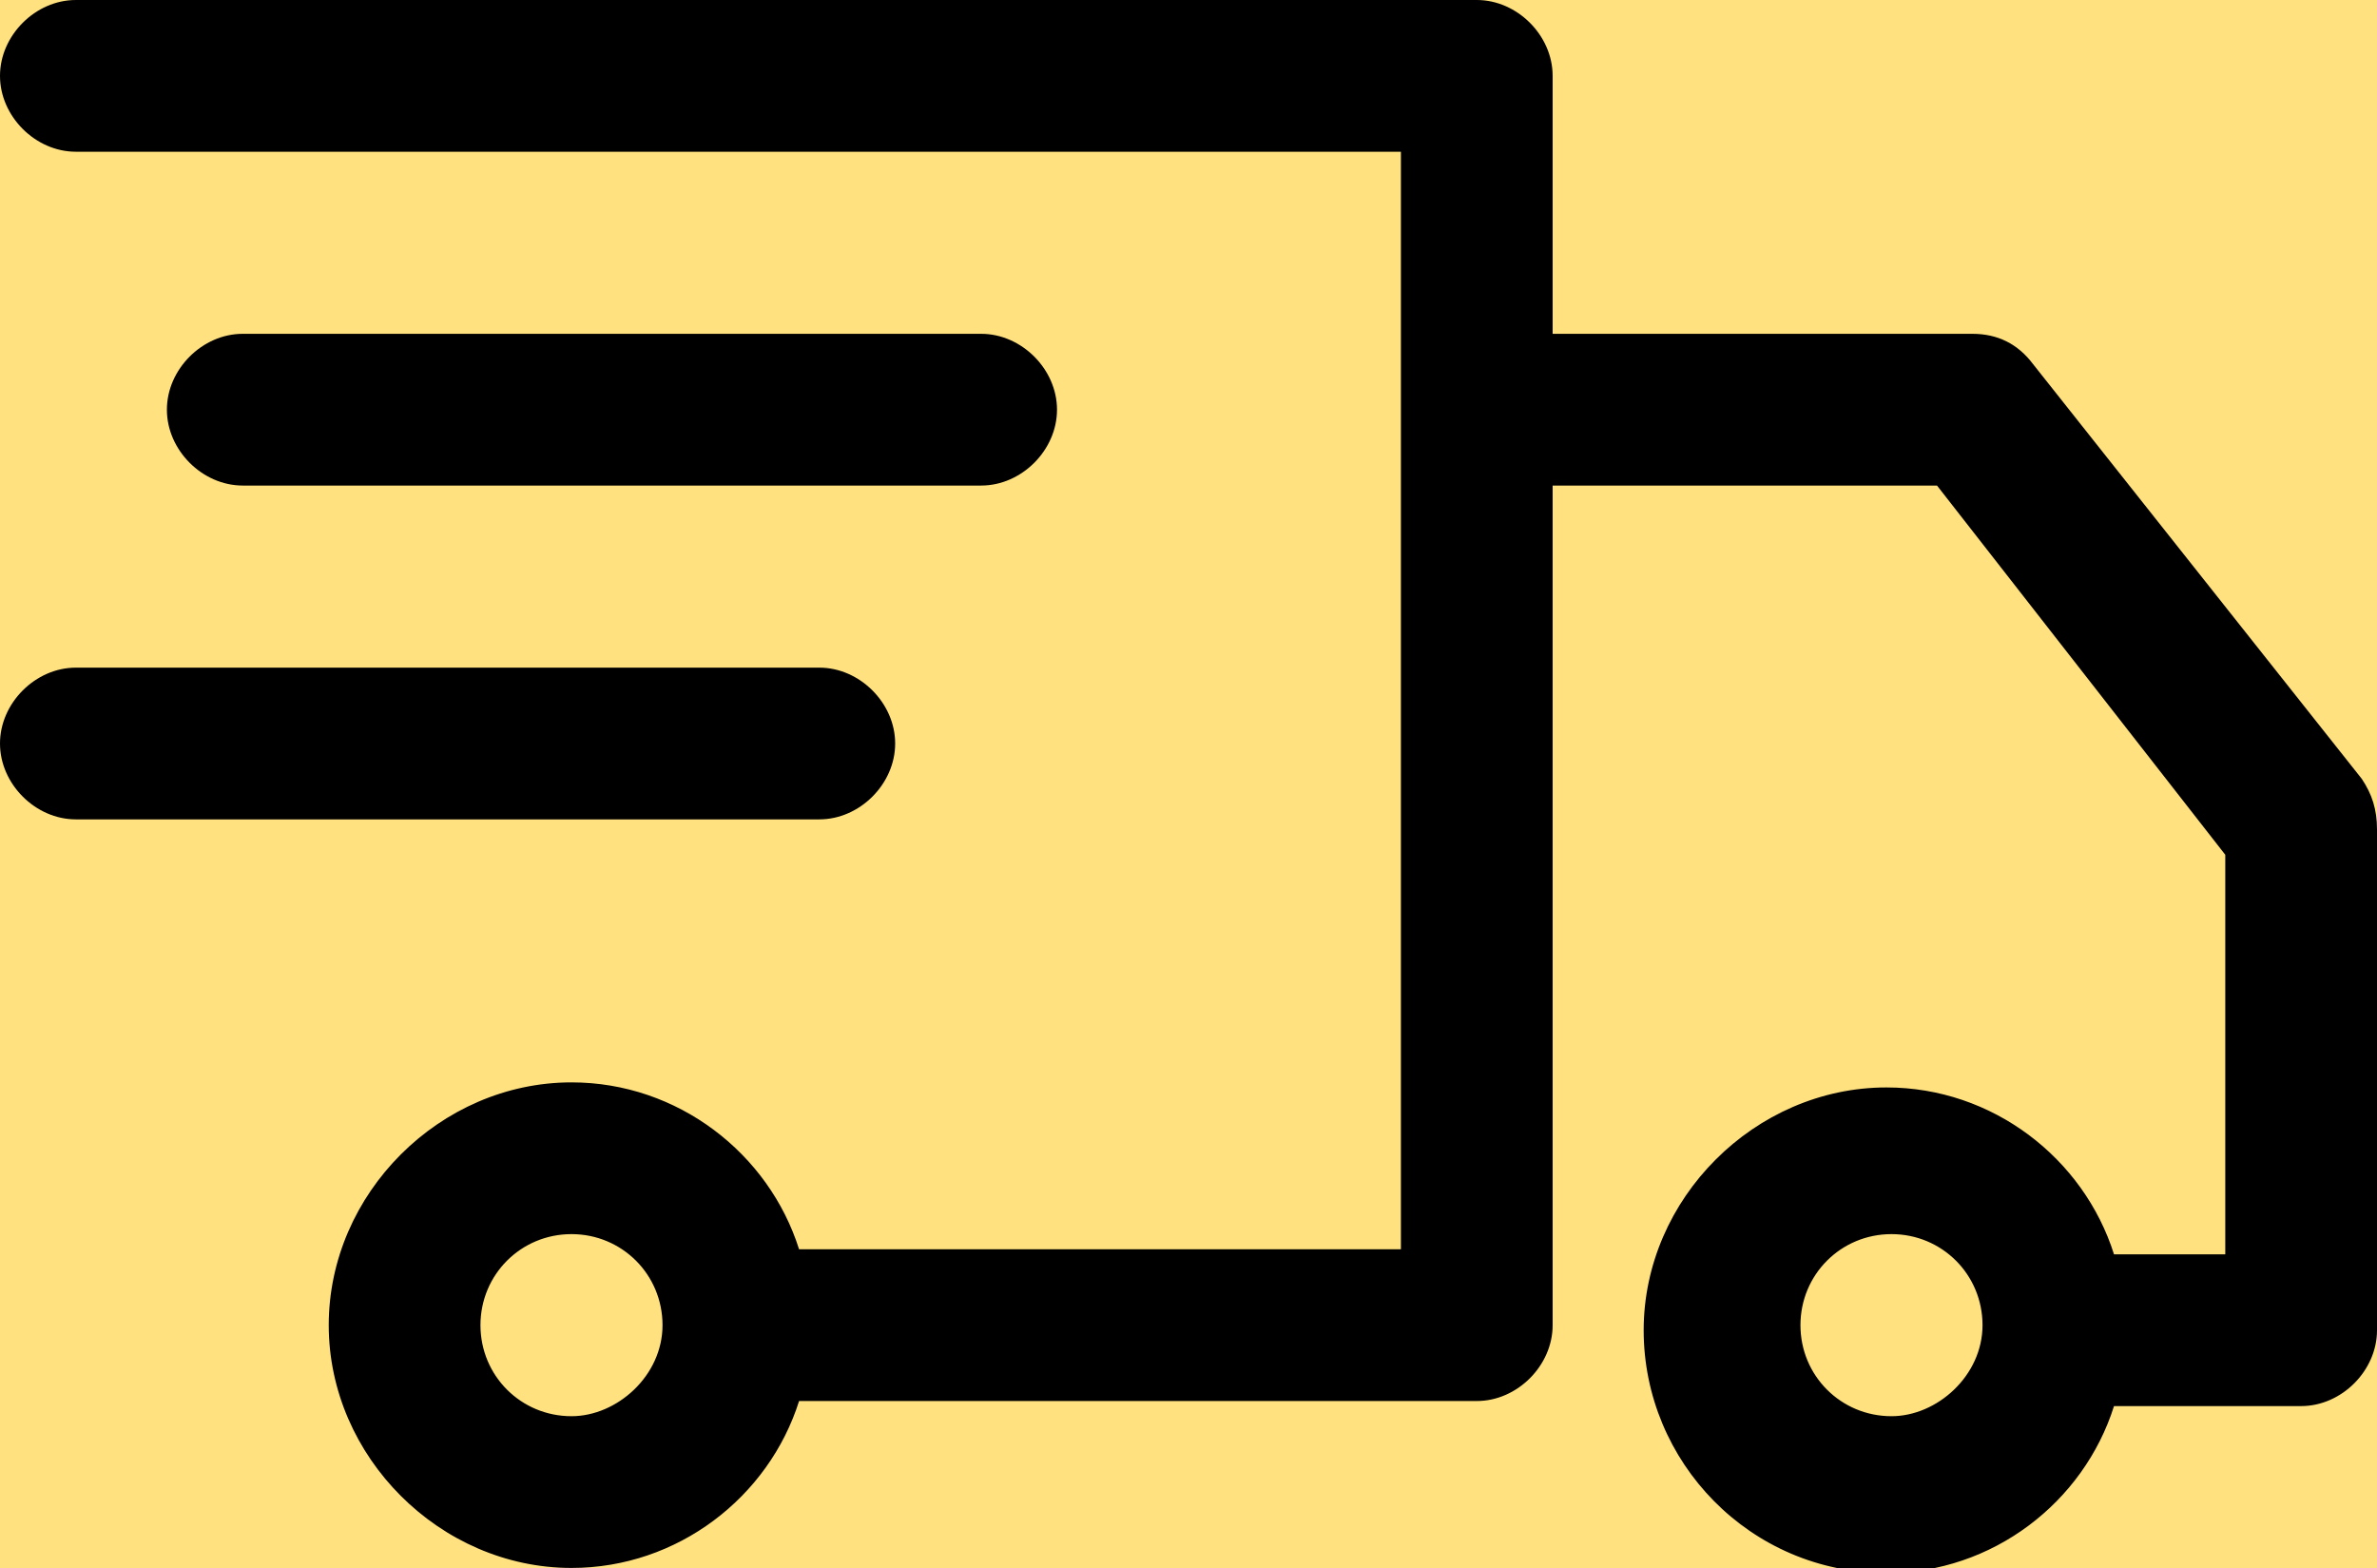
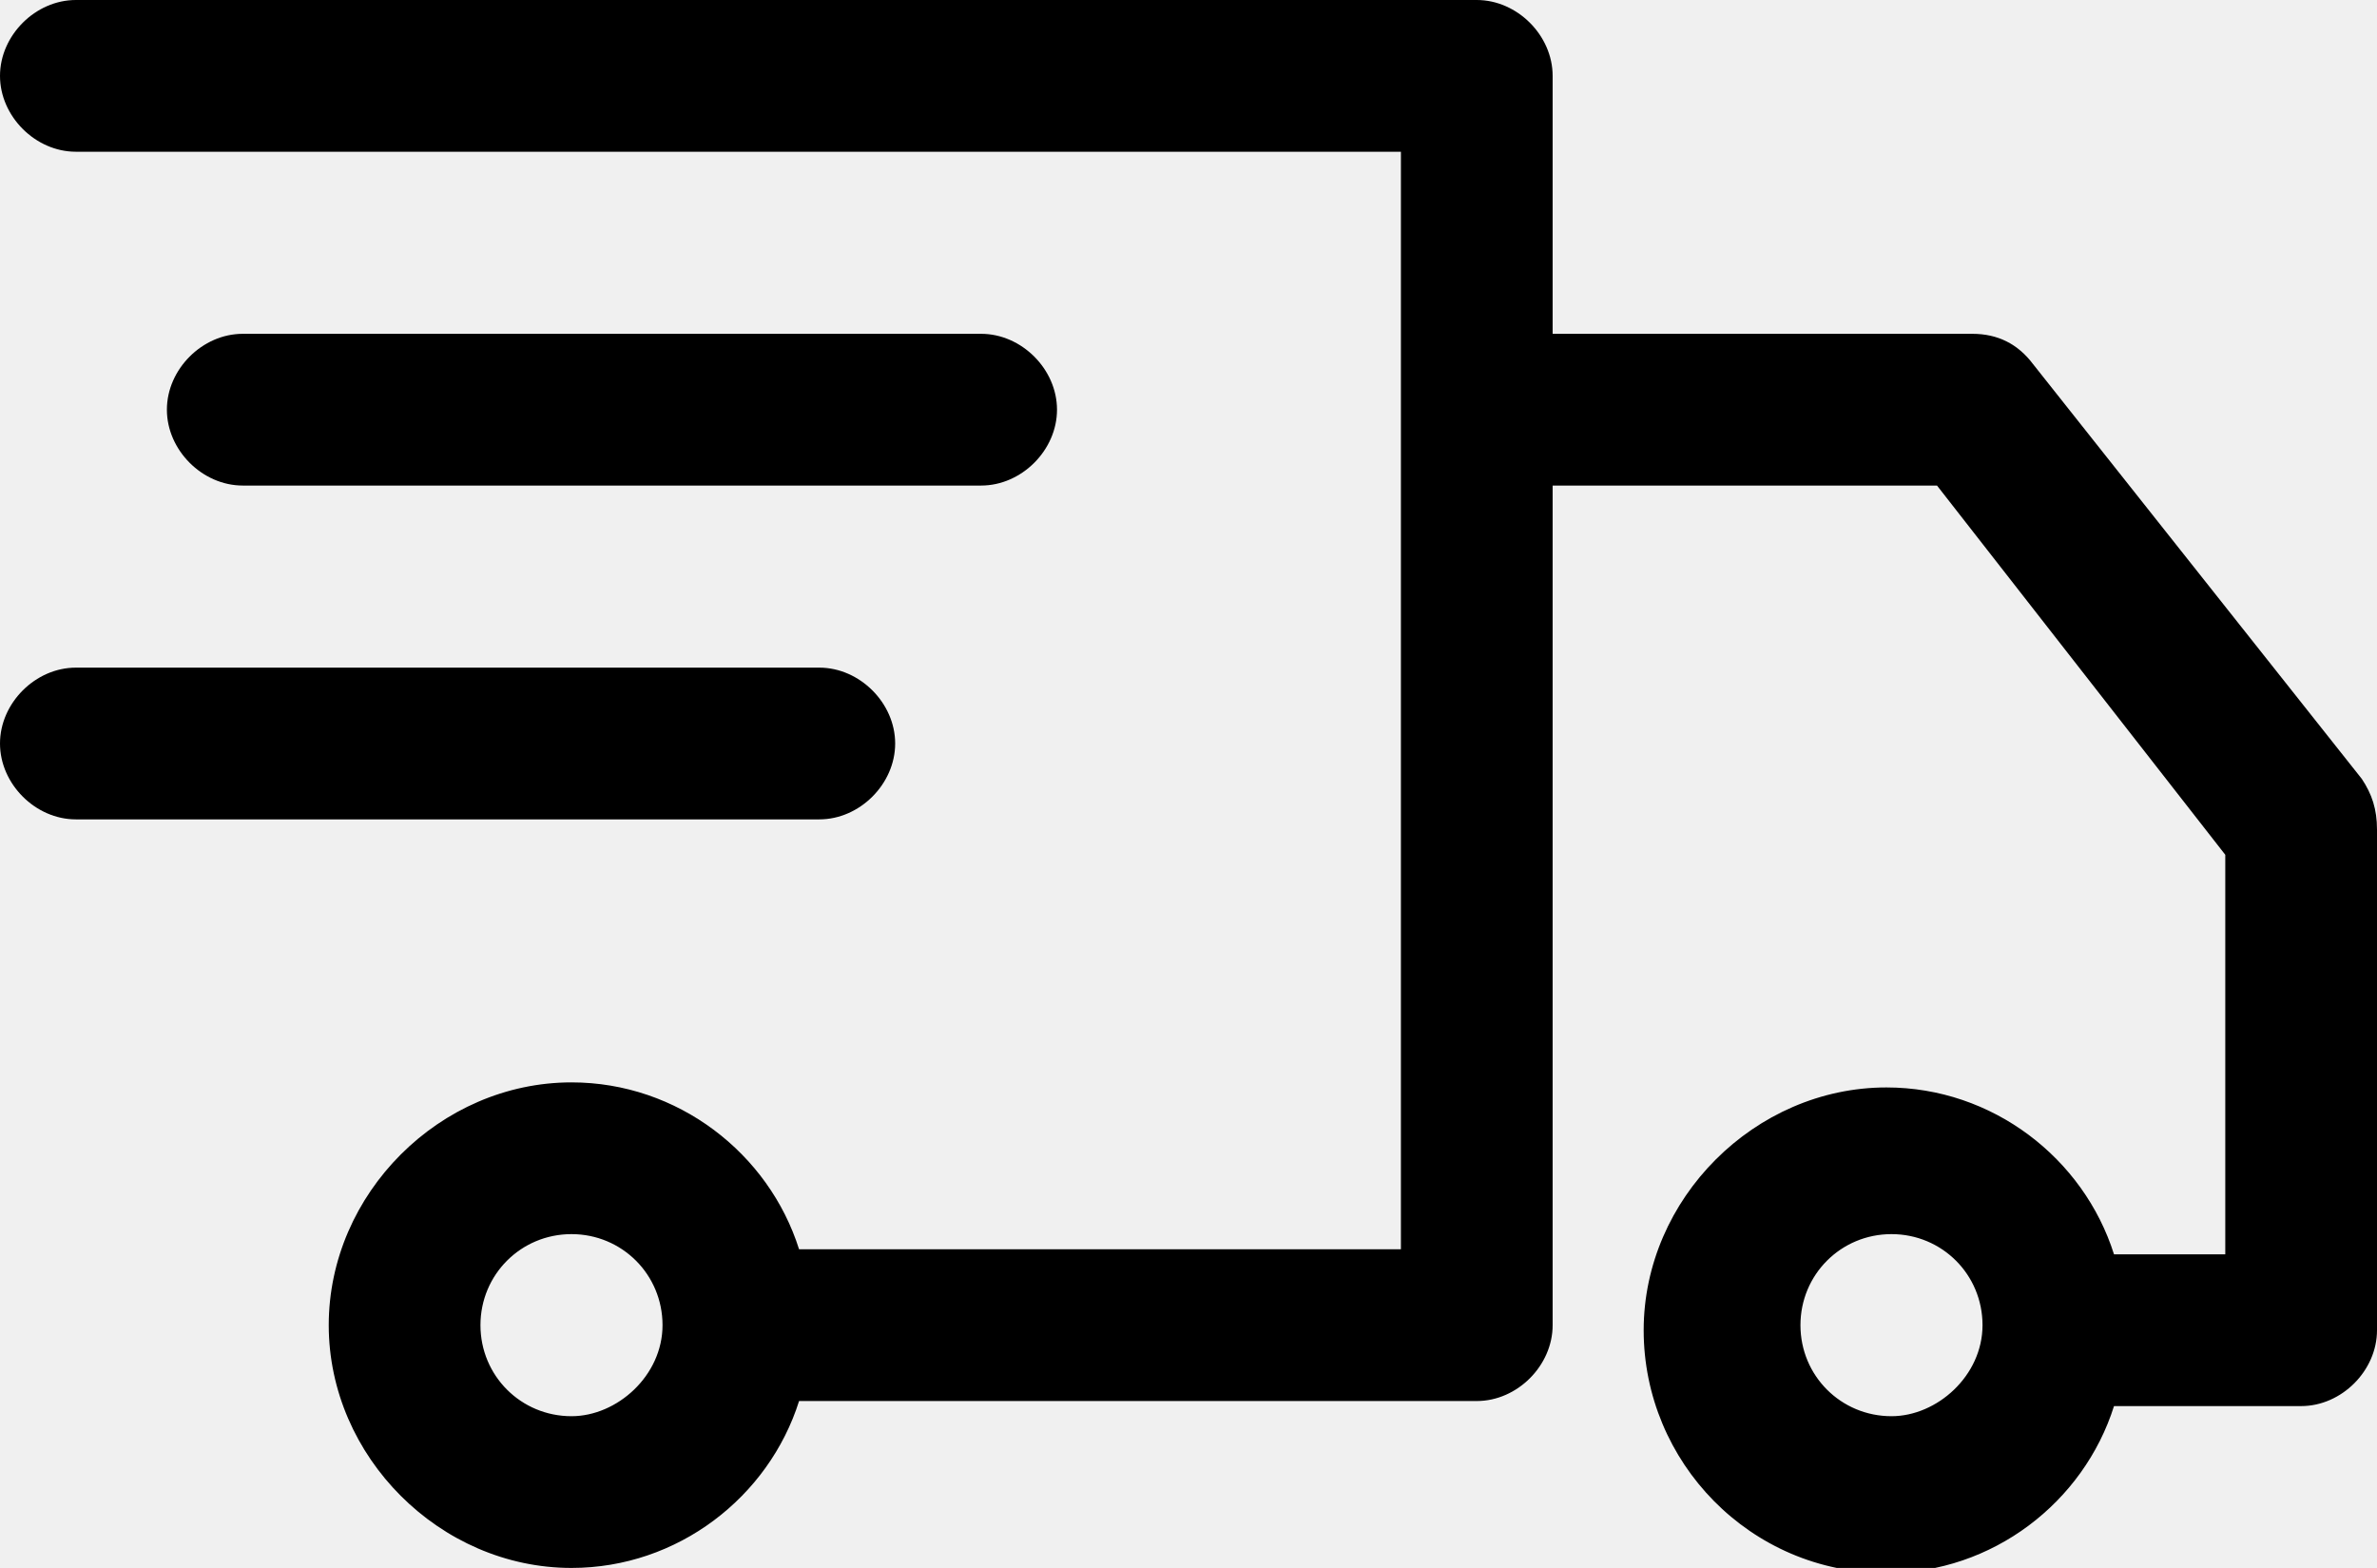
<svg xmlns="http://www.w3.org/2000/svg" width="47" height="31" fill="none">
-   <path fill="#FFE17F" d="M-39-35H86V65H-39z" />
-   <path d="m46.7 15.4-6.5-8.2c-.3-.4-.7-.6-1.2-.6h-8.3V1.5C30.7.7 30 0 29.2 0H1.5C.7 0 0 .7 0 1.5S.7 3 1.5 3h26.2V24.7H15.8c-.6-1.9-2.4-3.3-4.5-3.3-2.6 0-4.8 2.2-4.8 4.8 0 2.6 2.2 4.8 4.8 4.8 2.1 0 3.9-1.4 4.5-3.3h13.4c.8 0 1.5-.7 1.5-1.5V9.6h7.6l5.7 7.3v7.9h-2.2c-.6-1.9-2.4-3.3-4.5-3.3-2.6 0-4.8 2.2-4.8 4.8 0 2.6 2.1 4.8 4.8 4.8 2.1 0 3.9-1.4 4.5-3.3h3.7c.8 0 1.5-.7 1.5-1.5v-9.9c0-.4-.1-.7-.3-1ZM11.3 28c-1 0-1.8-.8-1.8-1.8s.8-1.8 1.8-1.8 1.8.8 1.8 1.8-.9 1.8-1.8 1.8Zm26.1 0c-1 0-1.8-.8-1.8-1.8s.8-1.8 1.8-1.8 1.8.8 1.8 1.8-.9 1.8-1.8 1.8Z" fill="#000" />
-   <path d="M19.4 9.6c.8 0 1.5-.7 1.5-1.5s-.7-1.5-1.5-1.5H4.8c-.8 0-1.5.7-1.5 1.5S4 9.6 4.8 9.6h14.6ZM17.7 14.7c0-.8-.7-1.5-1.5-1.5H1.5c-.8 0-1.5.7-1.5 1.5s.7 1.5 1.5 1.5h14.7c.8 0 1.5-.7 1.5-1.5Z" fill="#000" />
+   <g clip-path="url(#a)" fill="#000">
+     <path d="m46.7 15.4-6.5-8.2c-.3-.4-.7-.6-1.2-.6h-8.3V1.5C30.7.7 30 0 29.2 0H1.5C.7 0 0 .7 0 1.5S.7 3 1.5 3h26.2V24.7H15.8c-.6-1.9-2.4-3.3-4.5-3.3-2.6 0-4.8 2.2-4.8 4.8 0 2.6 2.2 4.8 4.8 4.8 2.1 0 3.9-1.4 4.5-3.3h13.4c.8 0 1.5-.7 1.5-1.5V9.6h7.6l5.7 7.3v7.9h-2.2c-.6-1.9-2.4-3.3-4.5-3.3-2.6 0-4.8 2.2-4.8 4.8 0 2.6 2.1 4.8 4.8 4.8 2.1 0 3.9-1.4 4.5-3.3h3.7c.8 0 1.5-.7 1.5-1.5v-9.9c0-.4-.1-.7-.3-1ZM11.3 28c-1 0-1.8-.8-1.8-1.8s.8-1.8 1.8-1.8 1.8.8 1.8 1.8-.9 1.8-1.8 1.8Zm26.1 0c-1 0-1.8-.8-1.8-1.8s.8-1.8 1.8-1.8 1.8.8 1.8 1.8-.9 1.8-1.8 1.8Z" />
+     <path d="M19.4 9.6c.8 0 1.5-.7 1.5-1.5s-.7-1.5-1.5-1.5H4.8c-.8 0-1.5.7-1.5 1.5S4 9.6 4.8 9.6h14.6ZM17.7 14.7c0-.8-.7-1.5-1.5-1.5H1.5c-.8 0-1.5.7-1.5 1.5s.7 1.5 1.5 1.5h14.7c.8 0 1.5-.7 1.5-1.5Z" />
+   </g>
+   <defs>
+     <clipPath id="a">
+       <path fill="#fff" d="M0 0h47v31H0z" />
+     </clipPath>
+   </defs>
</svg>
